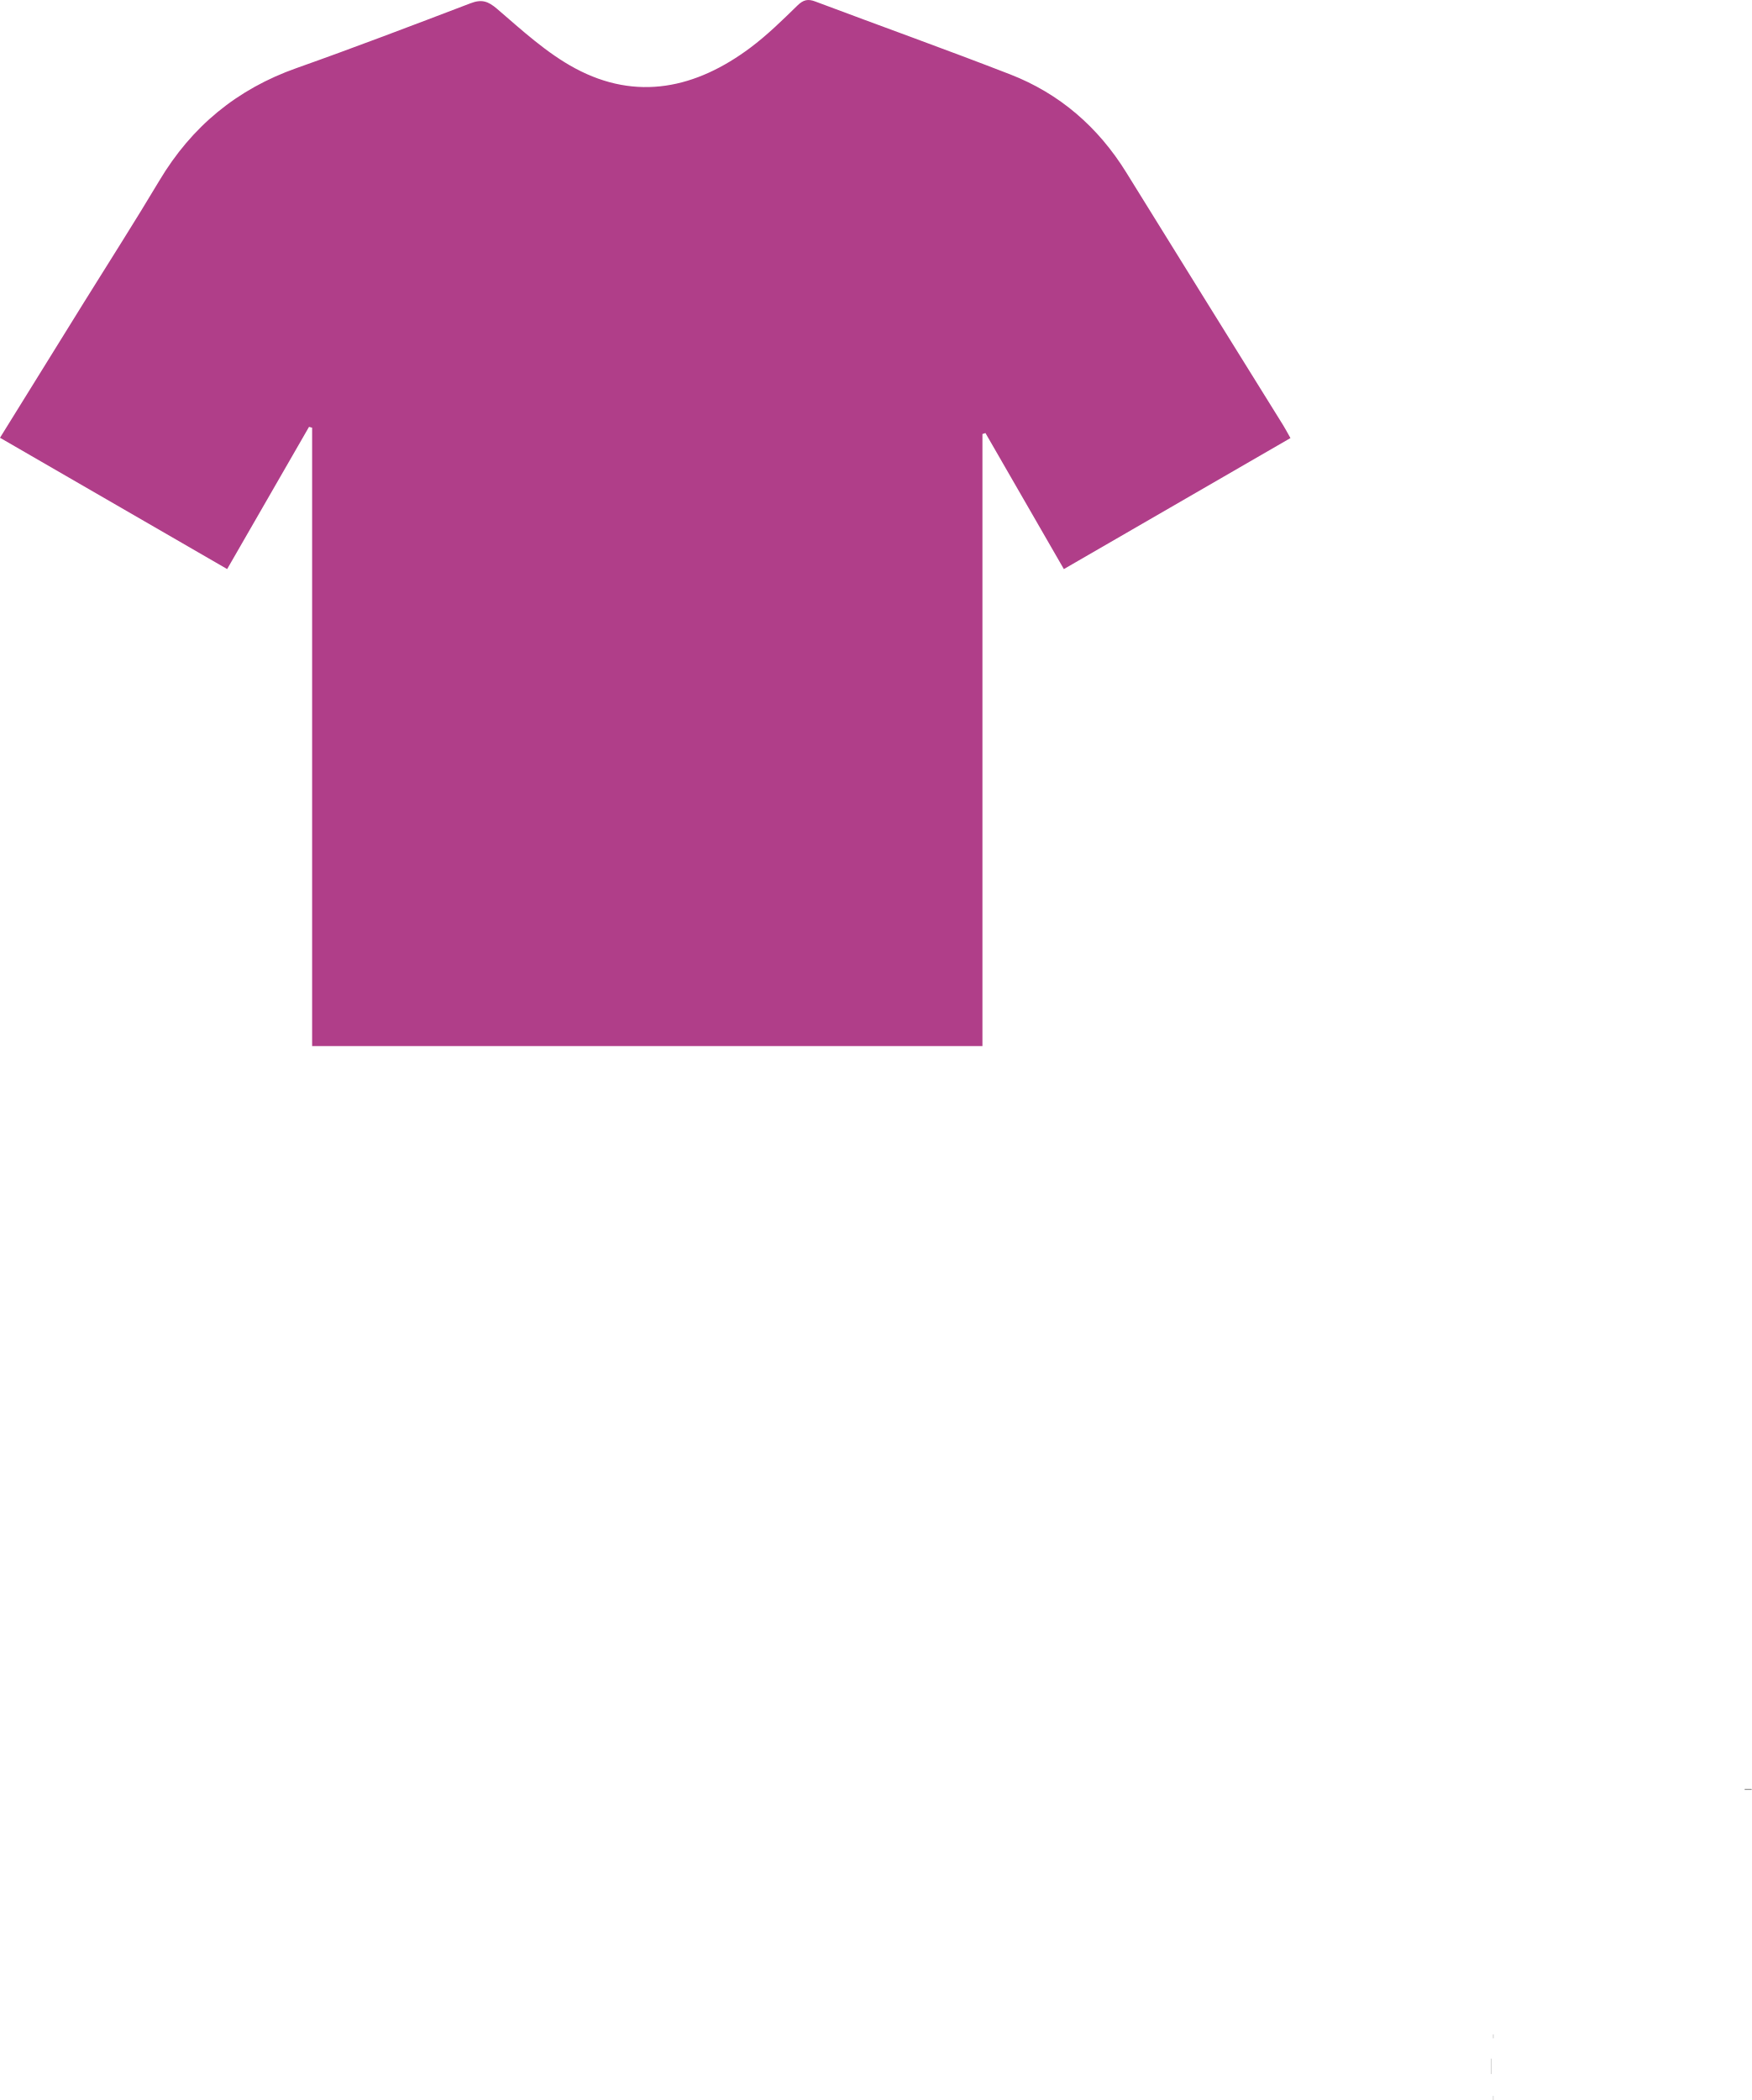
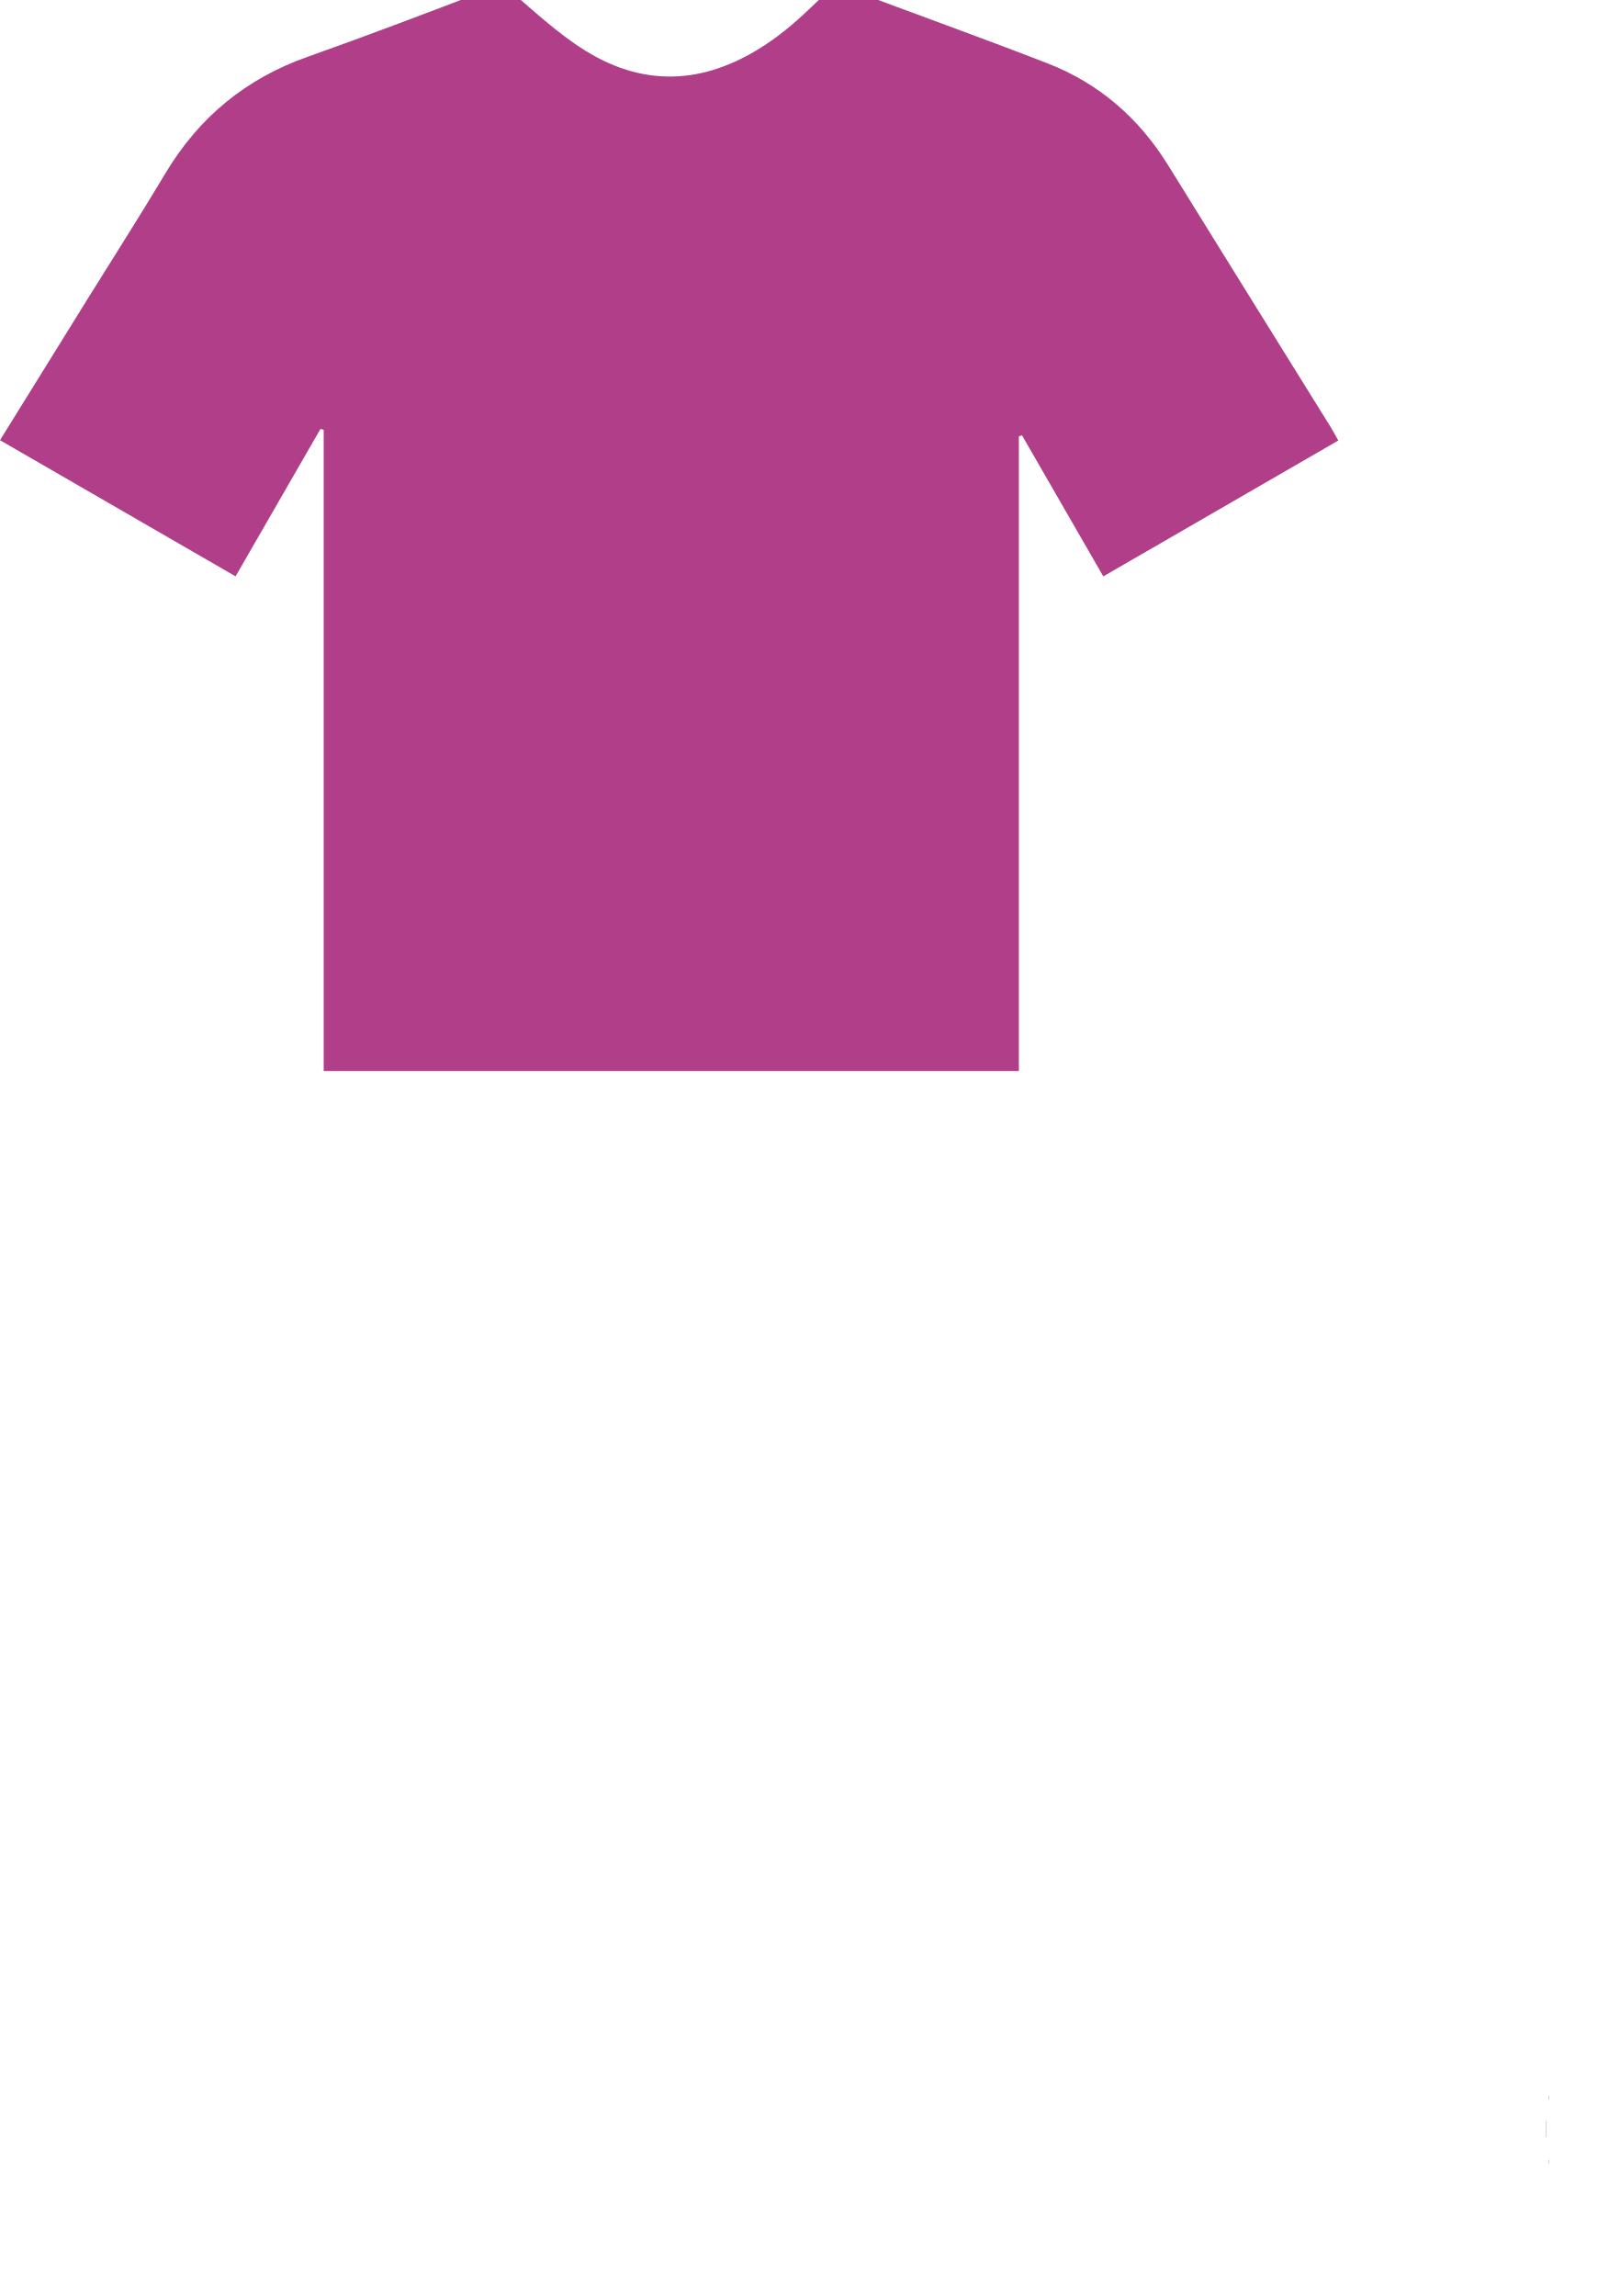
- <svg xmlns="http://www.w3.org/2000/svg" id="Capa_1" data-name="Capa 1" viewBox="0 0 1321.67 1584.13">
+ <svg xmlns="http://www.w3.org/2000/svg" id="Capa_1" data-name="Capa 1" viewBox="0 10 1178.35 1670.24">
  <defs>
    <style>.cls-1{fill:#b03e89;}</style>
  </defs>
  <path d="M1138.29,1658.33V1670h-.11v-11.65Z" transform="translate(-13.21 -105.44)" />
  <path d="M1334.88,1455.39h-5.41v-.34h5.15Z" transform="translate(-13.21 -105.44)" />
  <path d="M1139.78,1643v-2.92h.12V1643Z" transform="translate(-13.21 -105.44)" />
  <path d="M1139.88,1686.44v3.12h-.1v-3.13Z" transform="translate(-13.21 -105.44)" />
  <path class="cls-1" d="M13.21,435.67c21.67-34.94,42.54-68.62,63.43-102.29,19-30.56,38.39-60.84,56.82-91.72,24.39-40.84,58.56-69,103.48-84.87,44-15.59,87.62-32.24,131.24-48.87,8.29-3.17,13.1-1.76,20.06,4.21,18.73,16.08,37.4,33.32,58.9,44.86,46.57,25,91.28,15,132.14-15.53,12.71-9.5,24.17-20.75,35.56-31.87,4.42-4.31,7.91-5.16,13.53-3,48.9,18.38,98.1,36,146.8,54.89,37.44,14.53,66.51,39.76,87.72,74q59.16,95.49,118.49,190.87c1.72,2.79,3.23,5.7,5.41,9.55L815.84,534.73c-19.94-34.59-39.54-68.61-59.15-102.62l-2.28.75v461.7H248.69V428.07l-2.34-.62c-20.4,35.43-40.8,70.87-61.76,107.26Z" transform="translate(-13.21 -105.44)" />
</svg>
